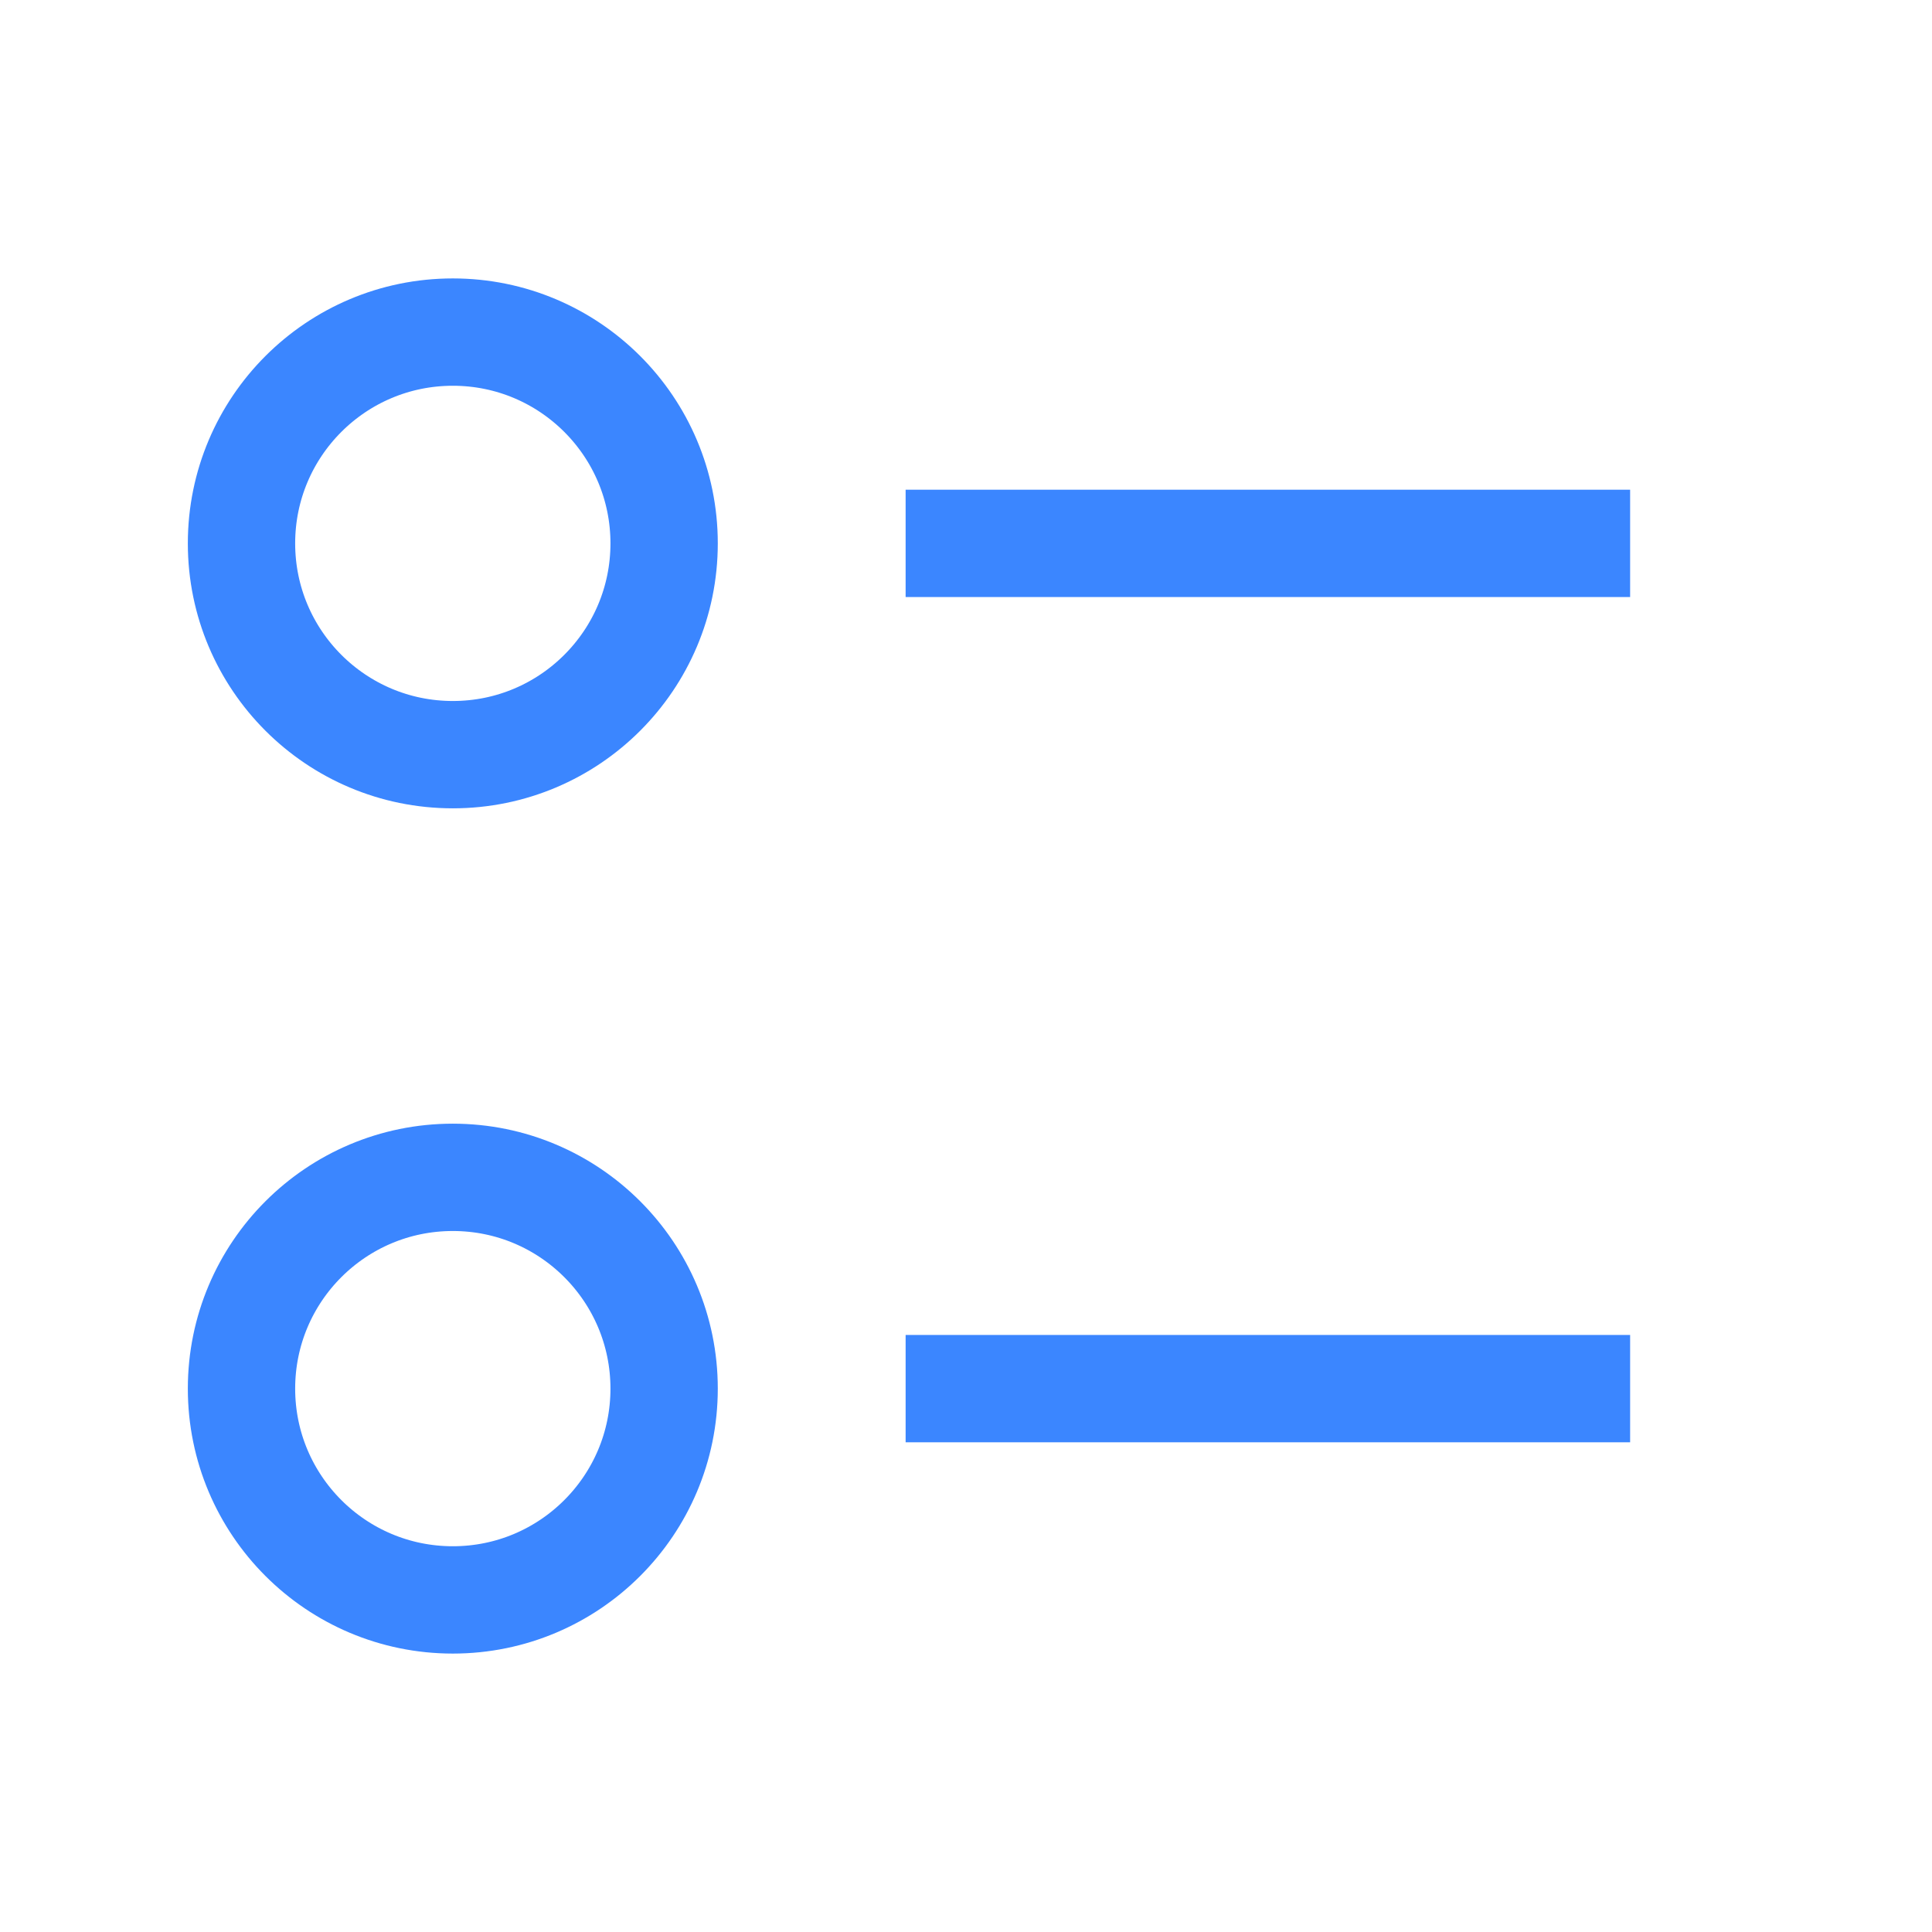
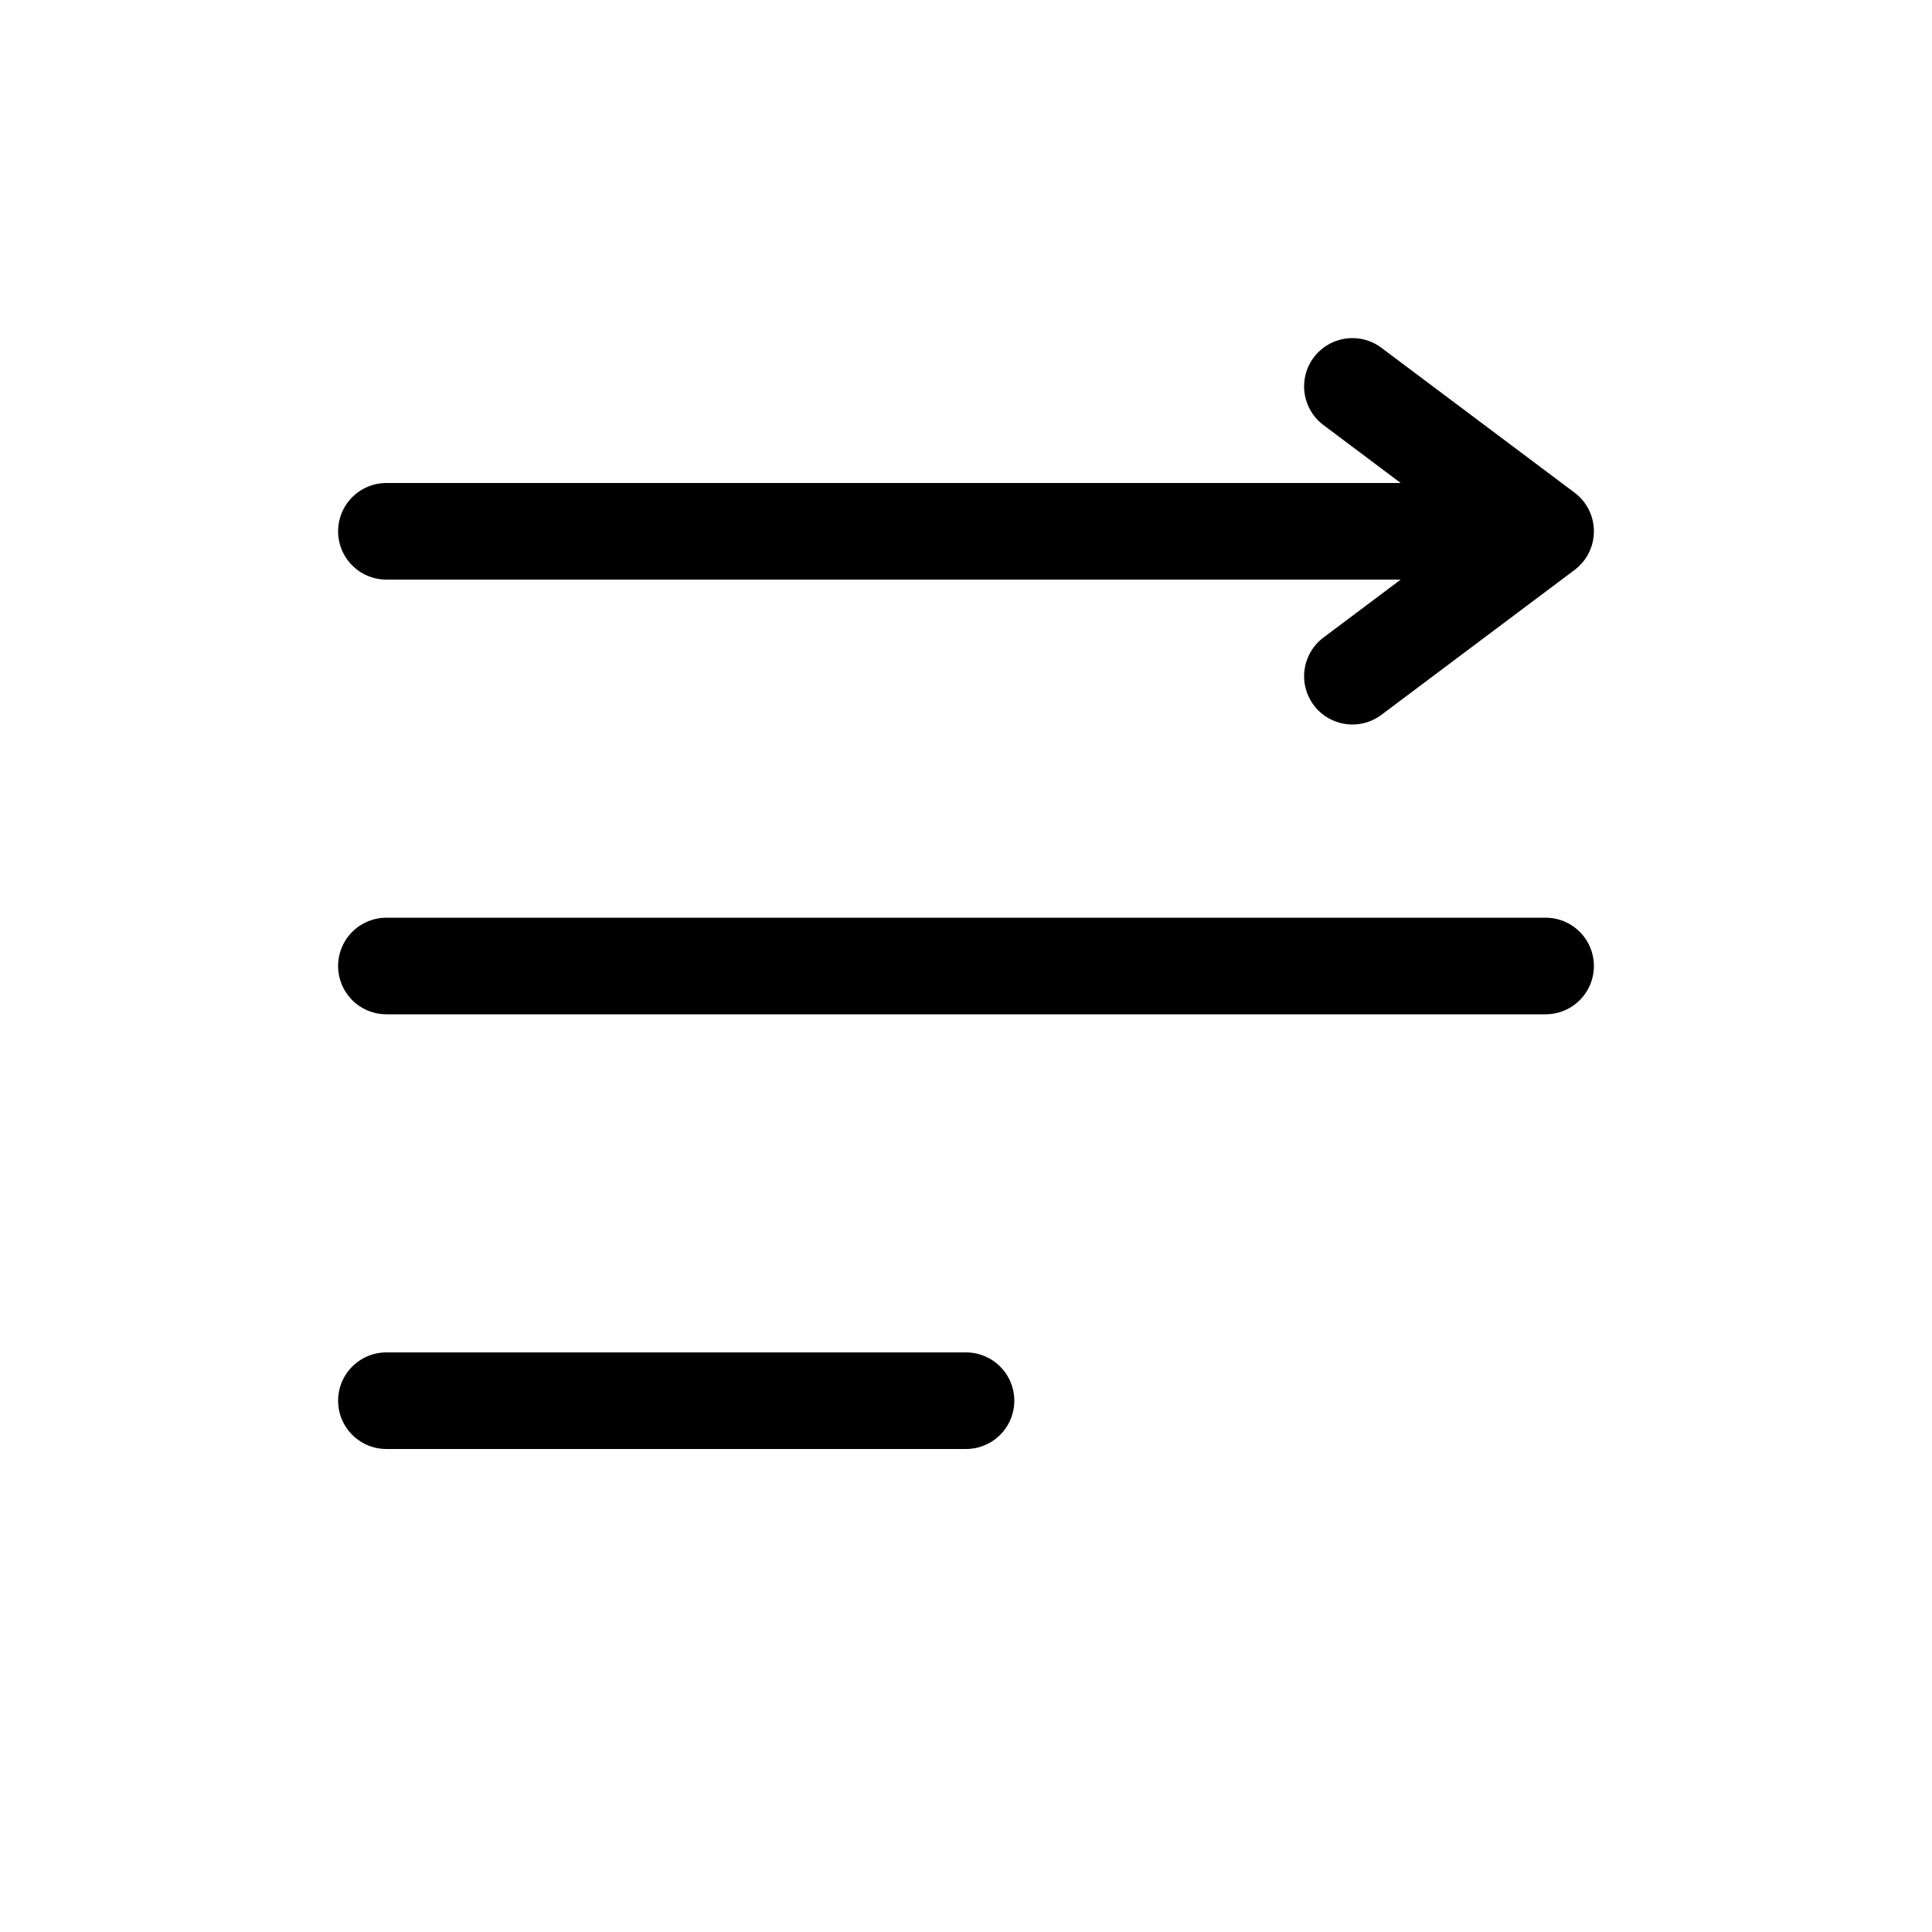
- <svg xmlns="http://www.w3.org/2000/svg" preserveAspectRatio="none" overflow="visible" style="display: block;" width="36" height="36" viewBox="0 0 36 36" fill="none">
-   <g id="IconChecklistOutline14 1">
-     <path id="Vector" d="M8.438 14.062C10.612 14.062 12.375 12.3 12.375 10.125C12.375 7.95 10.612 6.188 8.438 6.188C6.263 6.188 4.5 7.95 4.5 10.125C4.5 12.3 6.263 14.062 8.438 14.062Z" stroke="#3B86FF" stroke-width="2" />
-     <path id="Vector_2" d="M16.875 10.125H30.375" stroke="#3B86FF" stroke-width="2" />
-     <path id="Vector_3" d="M8.438 29.812C10.612 29.812 12.375 28.05 12.375 25.875C12.375 23.7 10.612 21.938 8.438 21.938C6.263 21.938 4.5 23.7 4.5 25.875C4.5 28.05 6.263 29.812 8.438 29.812Z" stroke="#3B86FF" stroke-width="2" />
-     <path id="Vector_4" d="M16.875 25.875H30.375" stroke="#3B86FF" stroke-width="2" />
+ <svg xmlns="http://www.w3.org/2000/svg" viewBox="0 0 40 40" width="40" height="40" fill="none">
+   <g stroke="currentColor" stroke-width="2" stroke-linecap="round" stroke-linejoin="round">
+     <path d="M8 11 L32 11 M8 20 L32 20 M8 29 L20 29 M28 8 L32 11 L28 14" />
  </g>
</svg>
